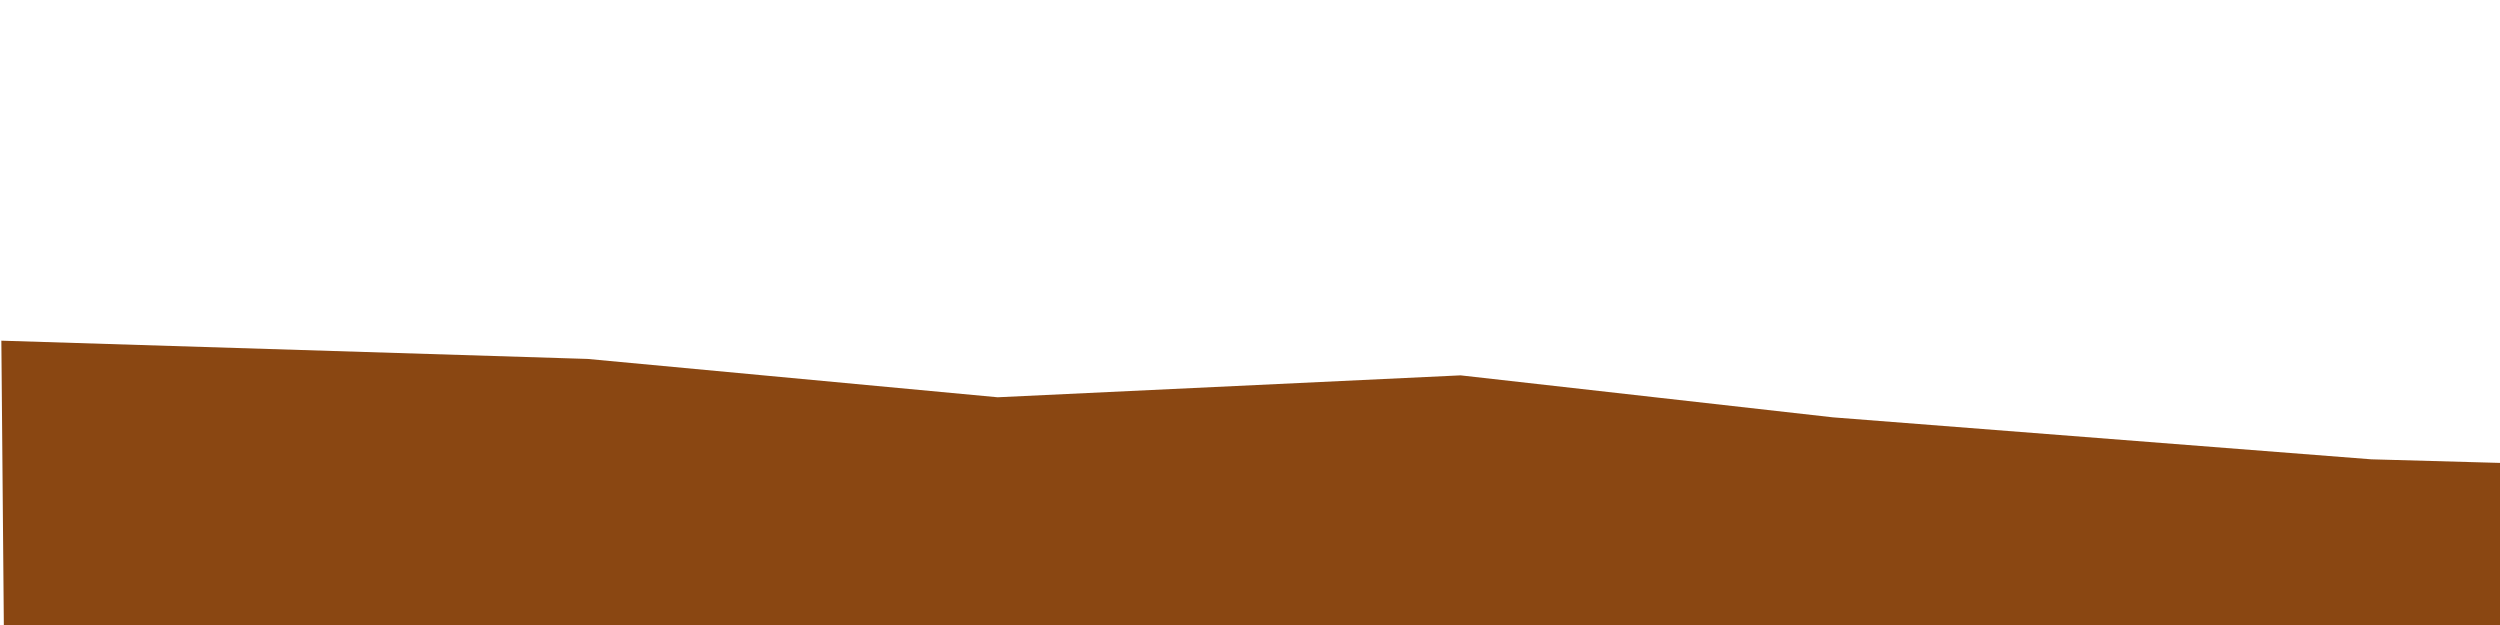
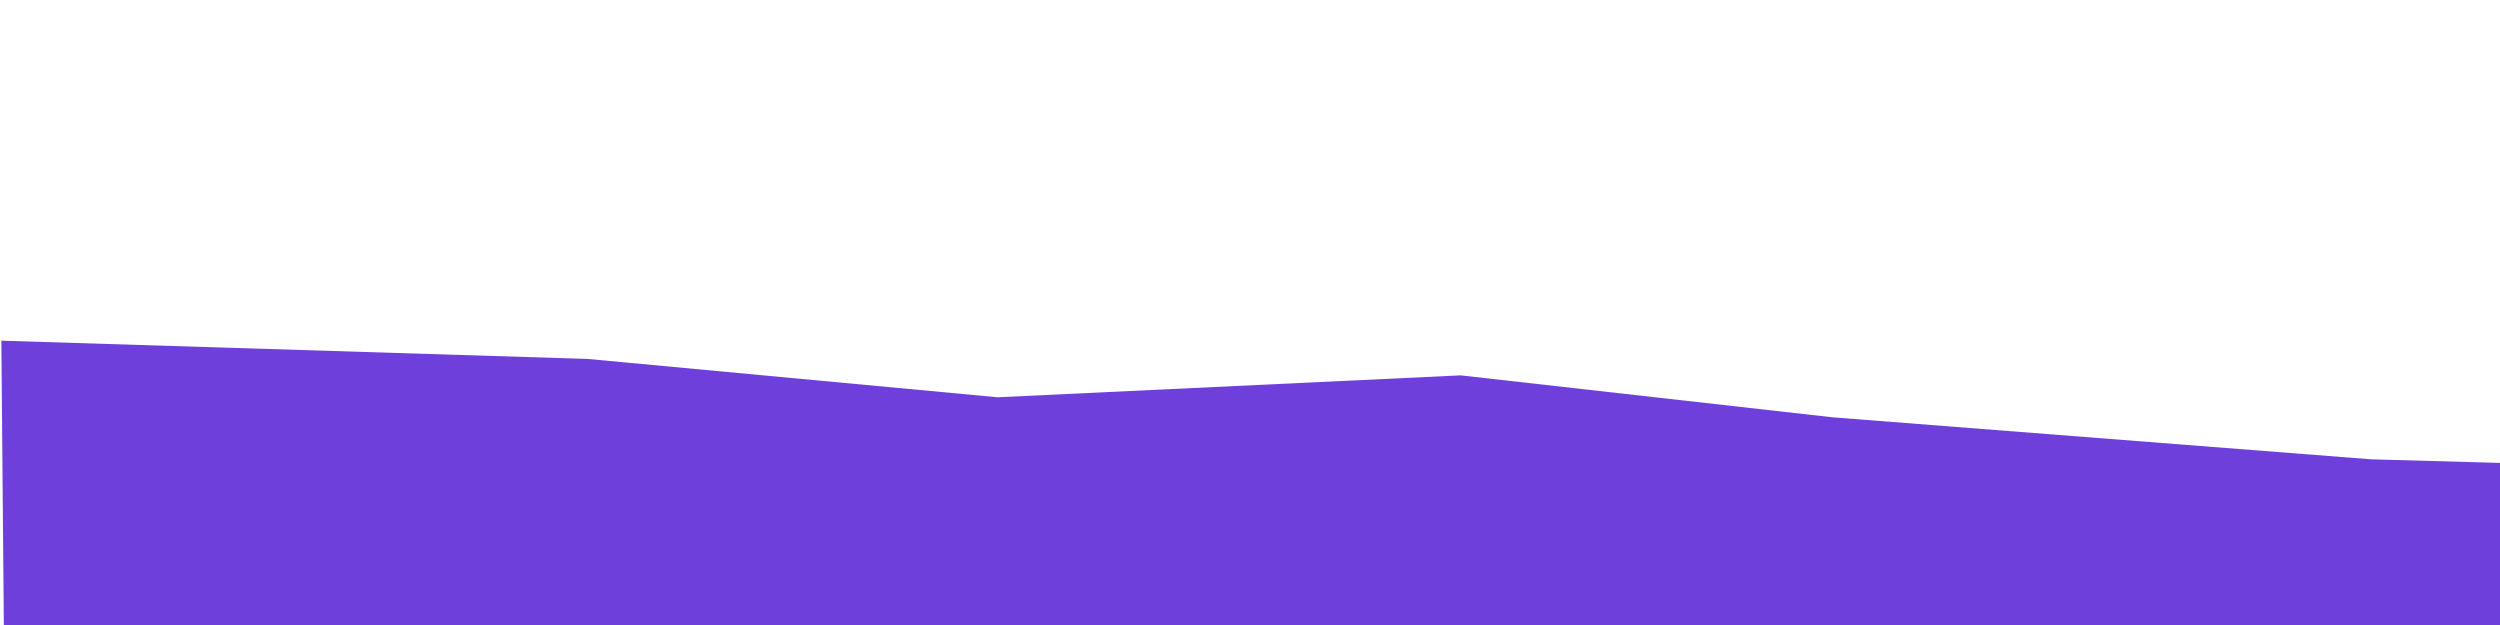
<svg xmlns="http://www.w3.org/2000/svg" width="140mm" height="35mm" viewBox="0 0 140 35" version="1.1" id="svg4496">
  <defs id="defs4490" />
  <g id="layer1" transform="translate(0,-262)">
-     <path style="fill:#8a4712;fill-opacity:1;stroke:none;stroke-width:0.238px;stroke-linecap:butt;stroke-linejoin:miter;stroke-opacity:1" d="m 0.076,281.078 32.827,1.022 22.965,2.147 25.923,-1.227 20.851,2.351 30.15,2.351 7.326,0.204 0.121,9.334 H 0.217 Z" id="path4522" />
+     <path style="fill:#6f3fdc;fill-opacity:1;stroke:none;stroke-width:0.238px;stroke-linecap:butt;stroke-linejoin:miter;stroke-opacity:1" d="m 0.076,281.078 32.827,1.022 22.965,2.147 25.923,-1.227 20.851,2.351 30.15,2.351 7.326,0.204 0.121,9.334 H 0.217 Z" id="path4522" />
  </g>
</svg>
